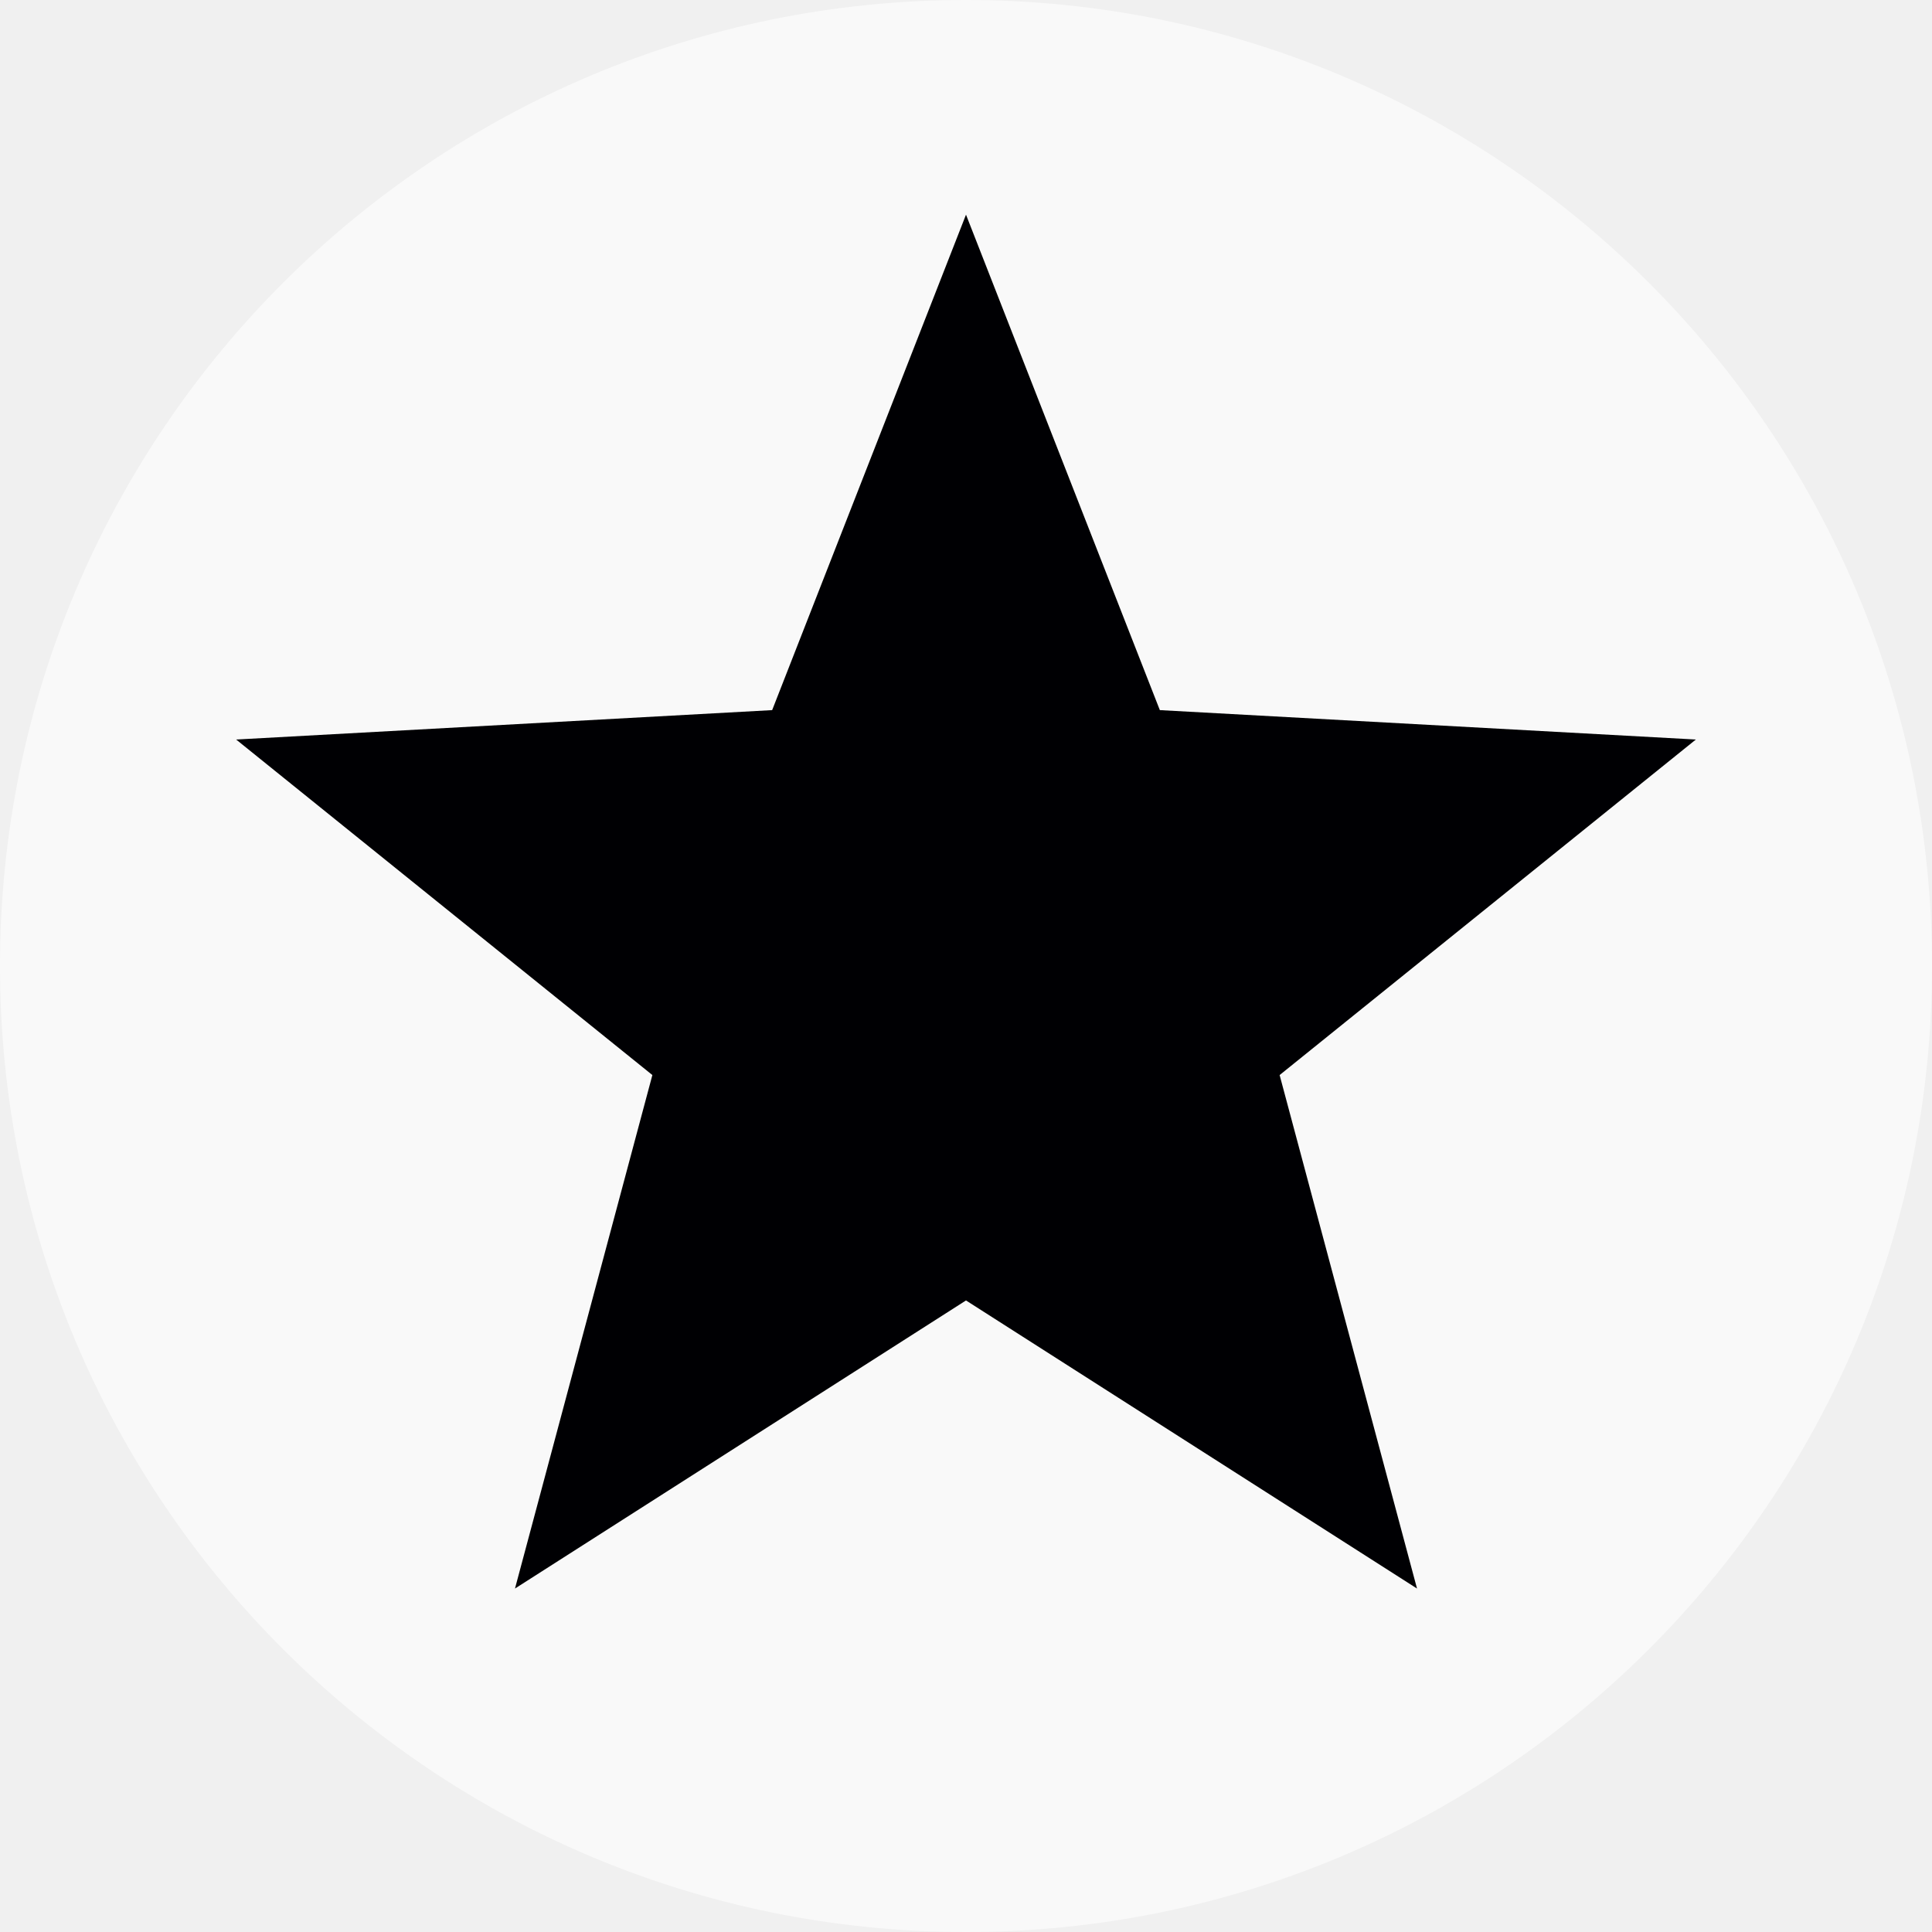
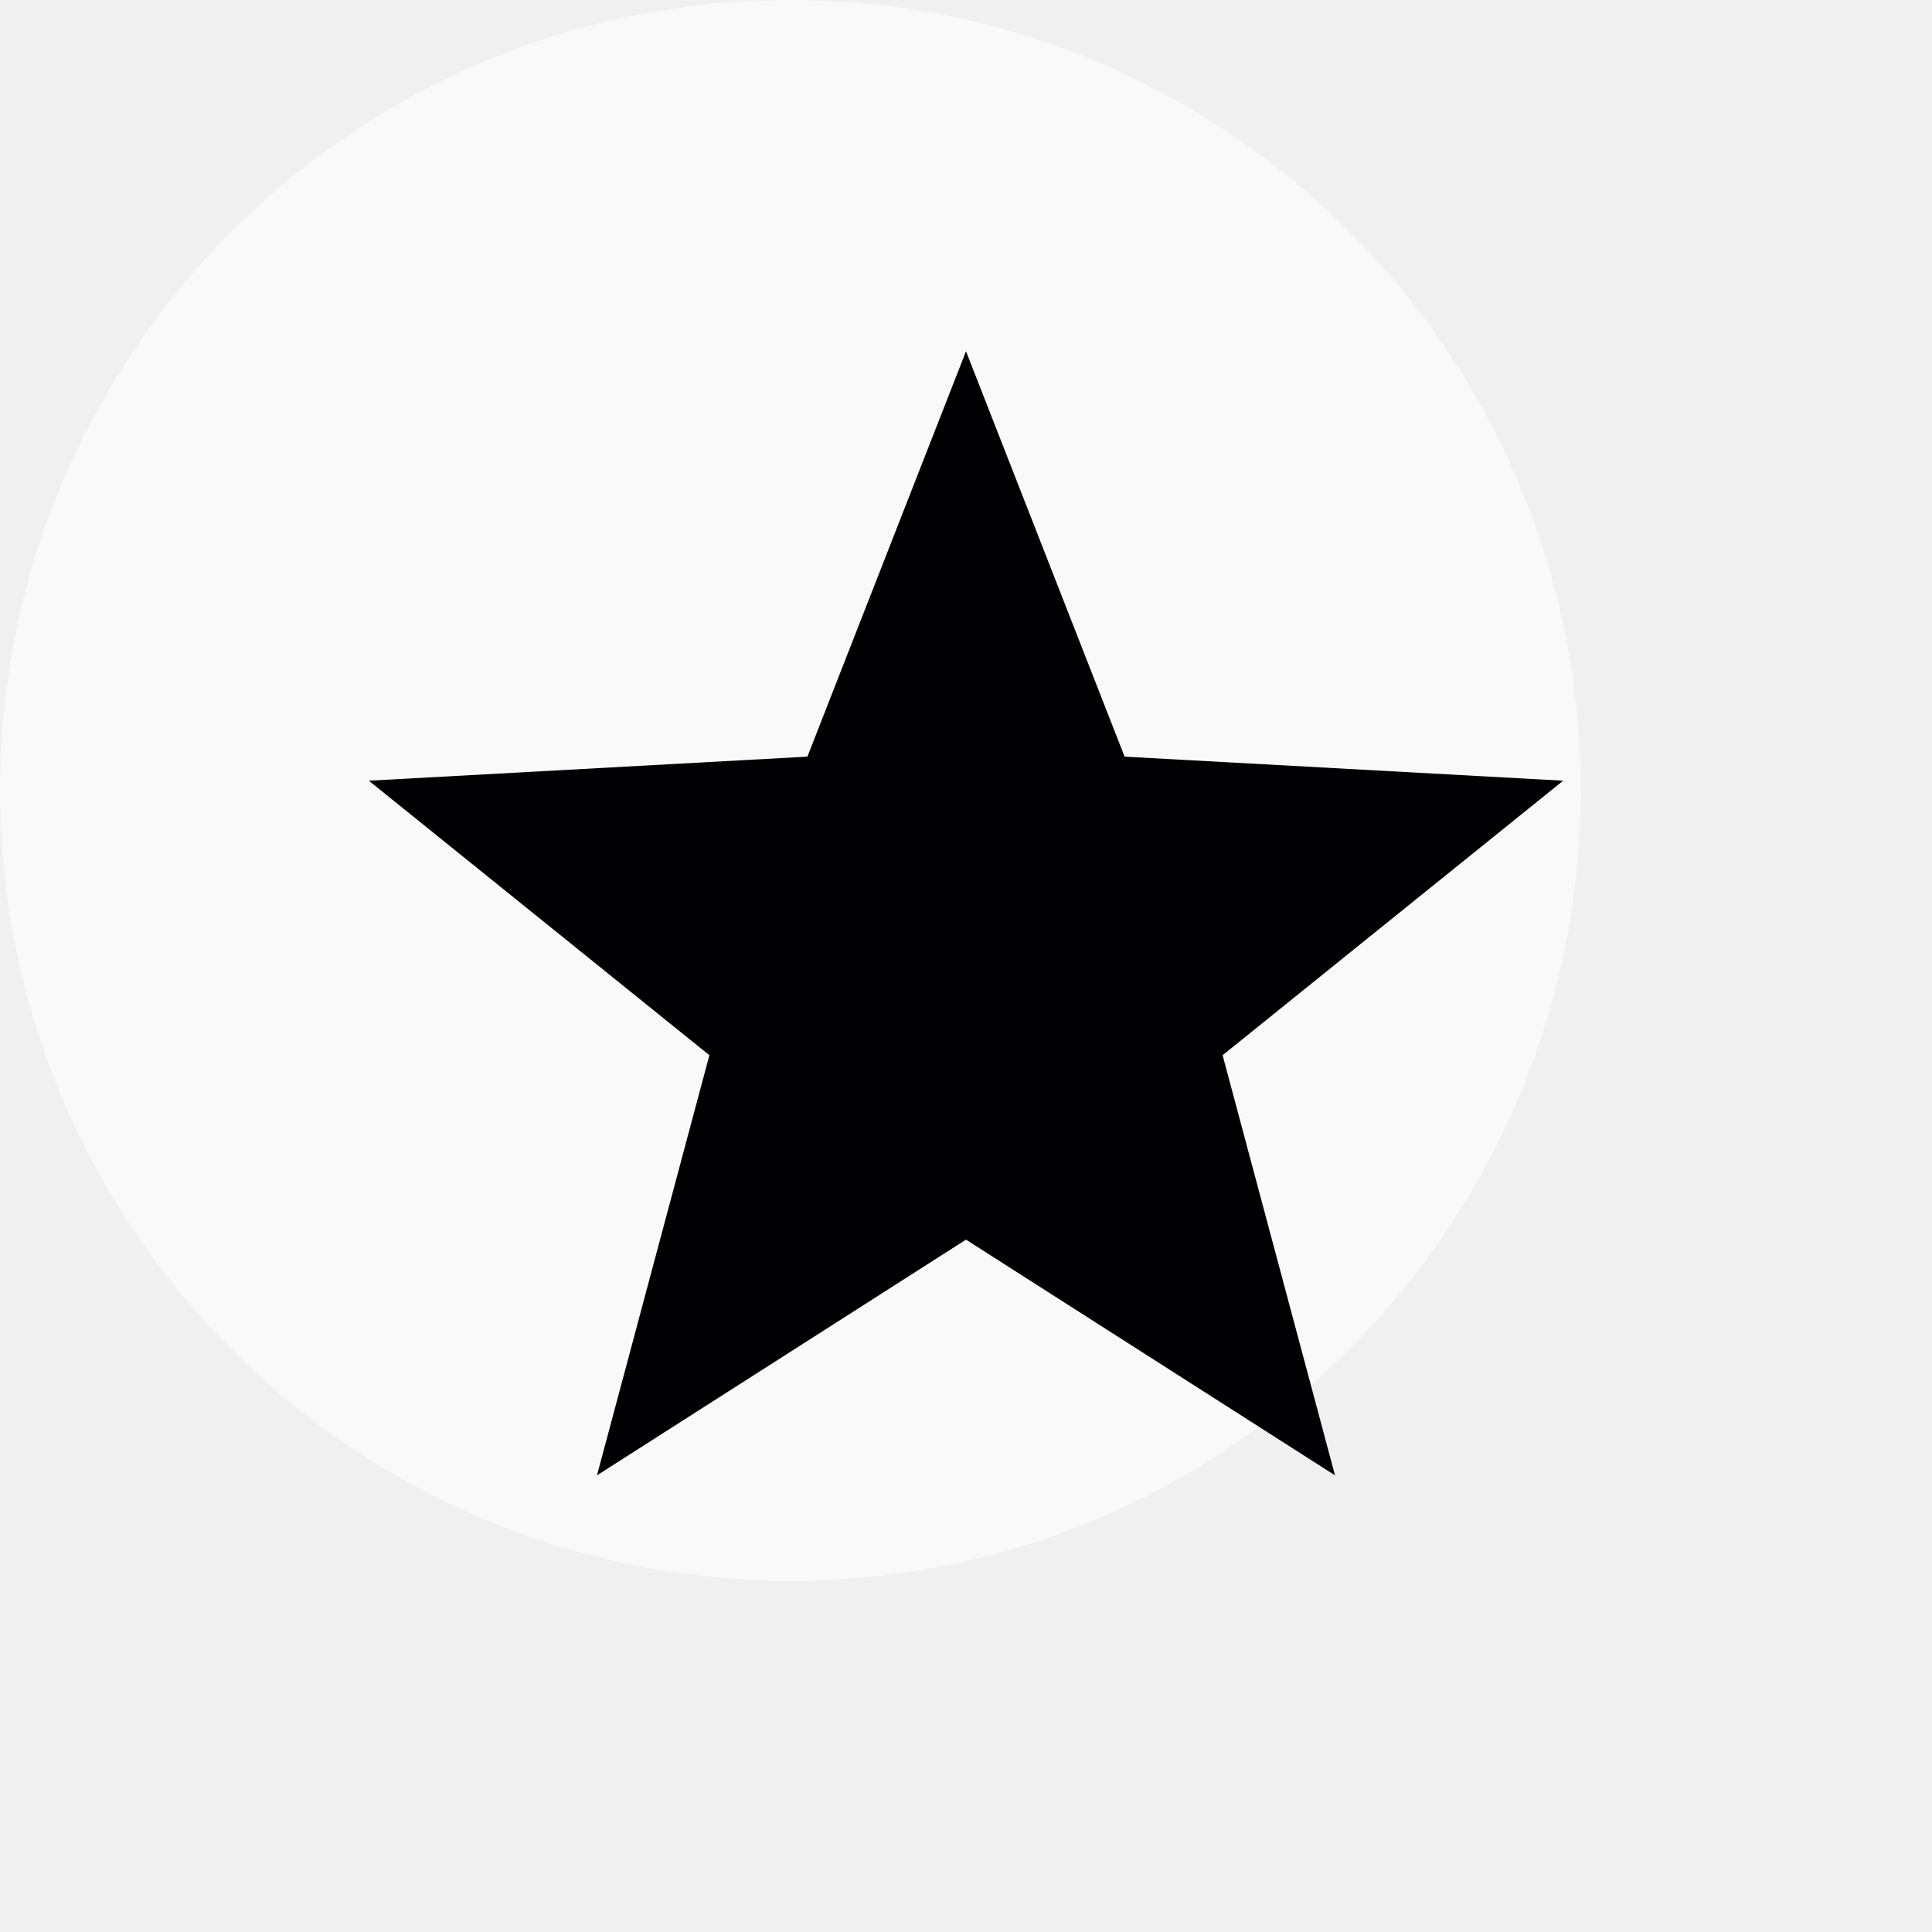
- <svg width="9" height="9" viewBox="0 0 9 9">
+ <svg width="11" height="11" viewBox="0 0 11 11">
  <g fill="none" fill-rule="evenodd">
    <circle cx="4.5" cy="4.5" r="4.5" fill="#FFF" fill-opacity=".6" />
-     <polygon fill="#000003" points="4.5 6.058 2.399 7.4 3.039 5.008 1.1 3.445 3.597 3.308 4.5 1 5.403 3.308 7.9 3.445 5.961 5.008 6.601 7.4" />
+     <polygon fill="#000003" points="5.5 7.058 3.399 8.4 4.039 6.008 2.1 4.445 4.597 4.308 5.5 2 6.403 4.308 8.9 4.445 6.961 6.008 7.601 8.4" />
  </g>
</svg>
